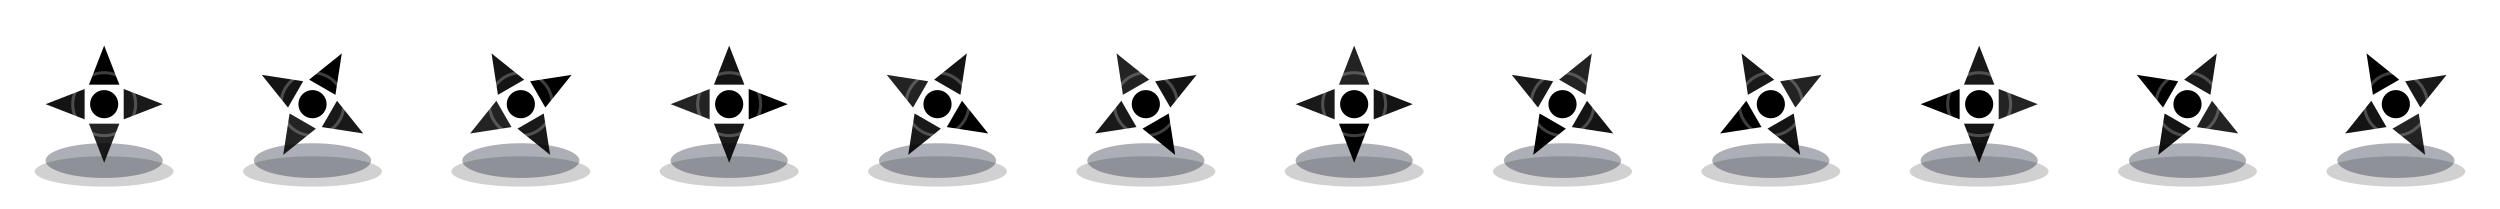
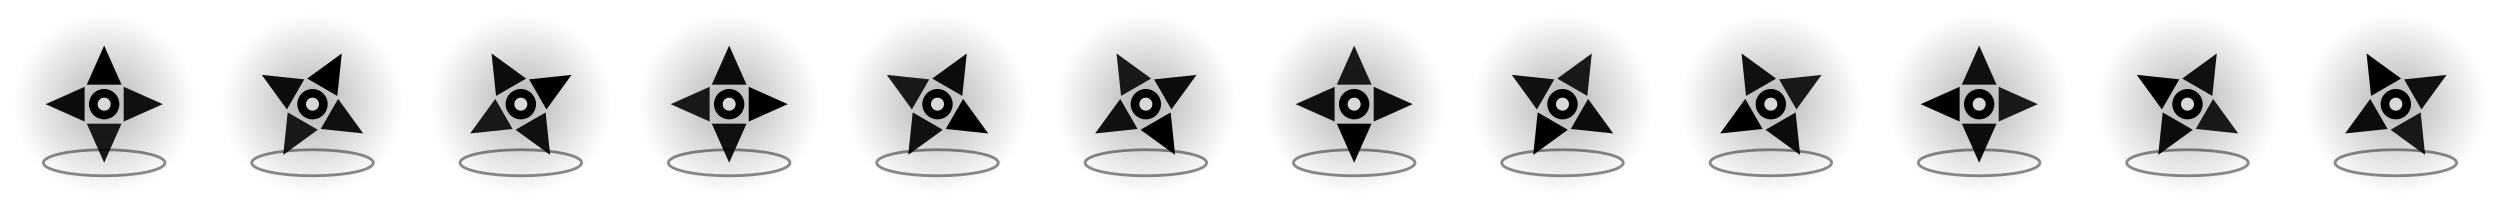
<svg xmlns="http://www.w3.org/2000/svg" width="1152" height="96" viewBox="0 0 1152 96" fill="none">
  <defs>
    <filter id="prop_spinner-soft-shadow" x="-40%" y="-40%" width="180%" height="180%">
      <feGaussianBlur in="SourceAlpha" stdDeviation="1.2" />
      <feOffset dx="0.5" dy="1" result="offsetblur" />
      <feComponentTransfer>
        <feFuncA type="linear" slope="0.26" />
      </feComponentTransfer>
      <feMerge>
        <feMergeNode />
        <feMergeNode in="SourceGraphic" />
      </feMerge>
    </filter>
  </defs>
  <g transform="translate(0 0)">
    <rect x="0" y="0" width="96" height="96" fill="none" />
-     <ellipse cx="48" cy="79" rx="32" ry="7" fill="rgba(0,0,0,0.18)" />
-     <ellipse cx="48" cy="74" rx="27" ry="8" fill="rgba(15,23,42,0.34)" />
-     <circle cx="48" cy="48" r="6.5" fill="currentColor" />
+     <radialGradient id="prop_spinner-glow-0" cx="50%" cy="50%" r="50%">
+       <stop offset="0" stop-color="currentColor" stop-opacity="0.3" />
+       <stop offset="1" stop-color="currentColor" stop-opacity="0" />
+     </radialGradient>
+     <circle cx="48" cy="48" r="42" fill="url(#prop_spinner-glow-0)" />
+     <ellipse cx="48" cy="75" rx="28" ry="6" fill="none" stroke="currentColor" stroke-width="1.3" opacity="0.45" />
    <g transform="translate(48 48) rotate(0)">
-       <path d="M 0 -27 L 7 -9 L -7 -9 Z" fill="currentColor" />
-       <path d="M 27 0 L 9 7 L 9 -7 Z" fill="currentColor" opacity="0.9" />
-       <path d="M 0 27 L -7 9 L 7 9 Z" fill="currentColor" opacity="0.86" />
-       <path d="M -27 0 L -9 -7 L -9 7 Z" fill="currentColor" opacity="0.92" />
-     </g>
-     <circle cx="48" cy="48" r="14.5" fill="none" stroke="rgba(255,255,255,0.24)" stroke-width="1.4" />
+       <path d="M 0 -27 L 8 -9 L -8 -9 Z" fill="currentColor" />
+       <path d="M 27 0 L 9 8 L 9 -8 Z" fill="currentColor" opacity="0.92" />
+       <path d="M 0 27 L -8 9 L 8 9 Z" fill="currentColor" opacity="0.88" />
+       <path d="M -27 0 L -9 -8 L -9 8 Z" fill="currentColor" opacity="0.94" />
+     </g>
+     <circle cx="48" cy="48" r="7" fill="currentColor" />
+     <circle cx="48" cy="48" r="3" fill="rgba(255,255,255,0.85)" />
  </g>
  <g transform="translate(96 0)">
    <rect x="0" y="0" width="96" height="96" fill="none" />
-     <ellipse cx="48" cy="79" rx="32" ry="7" fill="rgba(0,0,0,0.18)" />
-     <ellipse cx="48" cy="74" rx="27" ry="8" fill="rgba(15,23,42,0.34)" />
-     <circle cx="48" cy="48" r="6.5" fill="currentColor" />
+     <radialGradient id="prop_spinner-glow-1" cx="50%" cy="50%" r="50%">
+       <stop offset="0" stop-color="currentColor" stop-opacity="0.3" />
+       <stop offset="1" stop-color="currentColor" stop-opacity="0" />
+     </radialGradient>
+     <circle cx="48" cy="48" r="42" fill="url(#prop_spinner-glow-1)" />
+     <ellipse cx="48" cy="75" rx="28" ry="6" fill="none" stroke="currentColor" stroke-width="1.3" opacity="0.45" />
    <g transform="translate(48 48) rotate(30)">
-       <path d="M 0 -27 L 7 -9 L -7 -9 Z" fill="currentColor" />
-       <path d="M 27 0 L 9 7 L 9 -7 Z" fill="currentColor" opacity="0.9" />
-       <path d="M 0 27 L -7 9 L 7 9 Z" fill="currentColor" opacity="0.86" />
-       <path d="M -27 0 L -9 -7 L -9 7 Z" fill="currentColor" opacity="0.92" />
-     </g>
-     <circle cx="48" cy="48" r="14.5" fill="none" stroke="rgba(255,255,255,0.24)" stroke-width="1.4" />
+       <path d="M 0 -27 L 8 -9 L -8 -9 Z" fill="currentColor" />
+       <path d="M 27 0 L 9 8 L 9 -8 Z" fill="currentColor" opacity="0.92" />
+       <path d="M 0 27 L -8 9 L 8 9 Z" fill="currentColor" opacity="0.88" />
+       <path d="M -27 0 L -9 -8 L -9 8 Z" fill="currentColor" opacity="0.94" />
+     </g>
+     <circle cx="48" cy="48" r="7" fill="currentColor" />
+     <circle cx="48" cy="48" r="3" fill="rgba(255,255,255,0.85)" />
  </g>
  <g transform="translate(192 0)">
    <rect x="0" y="0" width="96" height="96" fill="none" />
-     <ellipse cx="48" cy="79" rx="32" ry="7" fill="rgba(0,0,0,0.18)" />
-     <ellipse cx="48" cy="74" rx="27" ry="8" fill="rgba(15,23,42,0.34)" />
-     <circle cx="48" cy="48" r="6.5" fill="currentColor" />
+     <radialGradient id="prop_spinner-glow-2" cx="50%" cy="50%" r="50%">
+       <stop offset="0" stop-color="currentColor" stop-opacity="0.3" />
+       <stop offset="1" stop-color="currentColor" stop-opacity="0" />
+     </radialGradient>
+     <circle cx="48" cy="48" r="42" fill="url(#prop_spinner-glow-2)" />
+     <ellipse cx="48" cy="75" rx="28" ry="6" fill="none" stroke="currentColor" stroke-width="1.3" opacity="0.45" />
    <g transform="translate(48 48) rotate(60)">
-       <path d="M 0 -27 L 7 -9 L -7 -9 Z" fill="currentColor" />
-       <path d="M 27 0 L 9 7 L 9 -7 Z" fill="currentColor" opacity="0.9" />
-       <path d="M 0 27 L -7 9 L 7 9 Z" fill="currentColor" opacity="0.86" />
-       <path d="M -27 0 L -9 -7 L -9 7 Z" fill="currentColor" opacity="0.92" />
-     </g>
-     <circle cx="48" cy="48" r="14.5" fill="none" stroke="rgba(255,255,255,0.24)" stroke-width="1.4" />
+       <path d="M 0 -27 L 8 -9 L -8 -9 Z" fill="currentColor" />
+       <path d="M 27 0 L 9 8 L 9 -8 Z" fill="currentColor" opacity="0.92" />
+       <path d="M 0 27 L -8 9 L 8 9 Z" fill="currentColor" opacity="0.88" />
+       <path d="M -27 0 L -9 -8 L -9 8 Z" fill="currentColor" opacity="0.94" />
+     </g>
+     <circle cx="48" cy="48" r="7" fill="currentColor" />
+     <circle cx="48" cy="48" r="3" fill="rgba(255,255,255,0.85)" />
  </g>
  <g transform="translate(288 0)">
    <rect x="0" y="0" width="96" height="96" fill="none" />
-     <ellipse cx="48" cy="79" rx="32" ry="7" fill="rgba(0,0,0,0.18)" />
-     <ellipse cx="48" cy="74" rx="27" ry="8" fill="rgba(15,23,42,0.34)" />
-     <circle cx="48" cy="48" r="6.5" fill="currentColor" />
+     <radialGradient id="prop_spinner-glow-3" cx="50%" cy="50%" r="50%">
+       <stop offset="0" stop-color="currentColor" stop-opacity="0.3" />
+       <stop offset="1" stop-color="currentColor" stop-opacity="0" />
+     </radialGradient>
+     <circle cx="48" cy="48" r="42" fill="url(#prop_spinner-glow-3)" />
+     <ellipse cx="48" cy="75" rx="28" ry="6" fill="none" stroke="currentColor" stroke-width="1.3" opacity="0.45" />
    <g transform="translate(48 48) rotate(90)">
-       <path d="M 0 -27 L 7 -9 L -7 -9 Z" fill="currentColor" />
-       <path d="M 27 0 L 9 7 L 9 -7 Z" fill="currentColor" opacity="0.9" />
-       <path d="M 0 27 L -7 9 L 7 9 Z" fill="currentColor" opacity="0.86" />
-       <path d="M -27 0 L -9 -7 L -9 7 Z" fill="currentColor" opacity="0.92" />
-     </g>
-     <circle cx="48" cy="48" r="14.5" fill="none" stroke="rgba(255,255,255,0.24)" stroke-width="1.4" />
+       <path d="M 0 -27 L 8 -9 L -8 -9 Z" fill="currentColor" />
+       <path d="M 27 0 L 9 8 L 9 -8 Z" fill="currentColor" opacity="0.92" />
+       <path d="M 0 27 L -8 9 L 8 9 Z" fill="currentColor" opacity="0.88" />
+       <path d="M -27 0 L -9 -8 L -9 8 Z" fill="currentColor" opacity="0.94" />
+     </g>
+     <circle cx="48" cy="48" r="7" fill="currentColor" />
+     <circle cx="48" cy="48" r="3" fill="rgba(255,255,255,0.85)" />
  </g>
  <g transform="translate(384 0)">
    <rect x="0" y="0" width="96" height="96" fill="none" />
-     <ellipse cx="48" cy="79" rx="32" ry="7" fill="rgba(0,0,0,0.18)" />
-     <ellipse cx="48" cy="74" rx="27" ry="8" fill="rgba(15,23,42,0.34)" />
-     <circle cx="48" cy="48" r="6.5" fill="currentColor" />
+     <radialGradient id="prop_spinner-glow-4" cx="50%" cy="50%" r="50%">
+       <stop offset="0" stop-color="currentColor" stop-opacity="0.3" />
+       <stop offset="1" stop-color="currentColor" stop-opacity="0" />
+     </radialGradient>
+     <circle cx="48" cy="48" r="42" fill="url(#prop_spinner-glow-4)" />
+     <ellipse cx="48" cy="75" rx="28" ry="6" fill="none" stroke="currentColor" stroke-width="1.3" opacity="0.45" />
    <g transform="translate(48 48) rotate(120)">
-       <path d="M 0 -27 L 7 -9 L -7 -9 Z" fill="currentColor" />
-       <path d="M 27 0 L 9 7 L 9 -7 Z" fill="currentColor" opacity="0.9" />
-       <path d="M 0 27 L -7 9 L 7 9 Z" fill="currentColor" opacity="0.86" />
-       <path d="M -27 0 L -9 -7 L -9 7 Z" fill="currentColor" opacity="0.92" />
-     </g>
-     <circle cx="48" cy="48" r="14.5" fill="none" stroke="rgba(255,255,255,0.24)" stroke-width="1.4" />
+       <path d="M 0 -27 L 8 -9 L -8 -9 Z" fill="currentColor" />
+       <path d="M 27 0 L 9 8 L 9 -8 Z" fill="currentColor" opacity="0.92" />
+       <path d="M 0 27 L -8 9 L 8 9 Z" fill="currentColor" opacity="0.88" />
+       <path d="M -27 0 L -9 -8 L -9 8 Z" fill="currentColor" opacity="0.94" />
+     </g>
+     <circle cx="48" cy="48" r="7" fill="currentColor" />
+     <circle cx="48" cy="48" r="3" fill="rgba(255,255,255,0.85)" />
  </g>
  <g transform="translate(480 0)">
    <rect x="0" y="0" width="96" height="96" fill="none" />
-     <ellipse cx="48" cy="79" rx="32" ry="7" fill="rgba(0,0,0,0.18)" />
-     <ellipse cx="48" cy="74" rx="27" ry="8" fill="rgba(15,23,42,0.34)" />
-     <circle cx="48" cy="48" r="6.5" fill="currentColor" />
+     <radialGradient id="prop_spinner-glow-5" cx="50%" cy="50%" r="50%">
+       <stop offset="0" stop-color="currentColor" stop-opacity="0.3" />
+       <stop offset="1" stop-color="currentColor" stop-opacity="0" />
+     </radialGradient>
+     <circle cx="48" cy="48" r="42" fill="url(#prop_spinner-glow-5)" />
+     <ellipse cx="48" cy="75" rx="28" ry="6" fill="none" stroke="currentColor" stroke-width="1.3" opacity="0.45" />
    <g transform="translate(48 48) rotate(150)">
-       <path d="M 0 -27 L 7 -9 L -7 -9 Z" fill="currentColor" />
-       <path d="M 27 0 L 9 7 L 9 -7 Z" fill="currentColor" opacity="0.9" />
-       <path d="M 0 27 L -7 9 L 7 9 Z" fill="currentColor" opacity="0.86" />
-       <path d="M -27 0 L -9 -7 L -9 7 Z" fill="currentColor" opacity="0.92" />
-     </g>
-     <circle cx="48" cy="48" r="14.5" fill="none" stroke="rgba(255,255,255,0.24)" stroke-width="1.4" />
+       <path d="M 0 -27 L 8 -9 L -8 -9 Z" fill="currentColor" />
+       <path d="M 27 0 L 9 8 L 9 -8 Z" fill="currentColor" opacity="0.92" />
+       <path d="M 0 27 L -8 9 L 8 9 Z" fill="currentColor" opacity="0.88" />
+       <path d="M -27 0 L -9 -8 L -9 8 Z" fill="currentColor" opacity="0.94" />
+     </g>
+     <circle cx="48" cy="48" r="7" fill="currentColor" />
+     <circle cx="48" cy="48" r="3" fill="rgba(255,255,255,0.85)" />
  </g>
  <g transform="translate(576 0)">
    <rect x="0" y="0" width="96" height="96" fill="none" />
-     <ellipse cx="48" cy="79" rx="32" ry="7" fill="rgba(0,0,0,0.18)" />
-     <ellipse cx="48" cy="74" rx="27" ry="8" fill="rgba(15,23,42,0.34)" />
-     <circle cx="48" cy="48" r="6.5" fill="currentColor" />
+     <radialGradient id="prop_spinner-glow-6" cx="50%" cy="50%" r="50%">
+       <stop offset="0" stop-color="currentColor" stop-opacity="0.3" />
+       <stop offset="1" stop-color="currentColor" stop-opacity="0" />
+     </radialGradient>
+     <circle cx="48" cy="48" r="42" fill="url(#prop_spinner-glow-6)" />
+     <ellipse cx="48" cy="75" rx="28" ry="6" fill="none" stroke="currentColor" stroke-width="1.3" opacity="0.45" />
    <g transform="translate(48 48) rotate(180)">
-       <path d="M 0 -27 L 7 -9 L -7 -9 Z" fill="currentColor" />
-       <path d="M 27 0 L 9 7 L 9 -7 Z" fill="currentColor" opacity="0.9" />
-       <path d="M 0 27 L -7 9 L 7 9 Z" fill="currentColor" opacity="0.86" />
-       <path d="M -27 0 L -9 -7 L -9 7 Z" fill="currentColor" opacity="0.92" />
-     </g>
-     <circle cx="48" cy="48" r="14.5" fill="none" stroke="rgba(255,255,255,0.24)" stroke-width="1.4" />
+       <path d="M 0 -27 L 8 -9 L -8 -9 Z" fill="currentColor" />
+       <path d="M 27 0 L 9 8 L 9 -8 Z" fill="currentColor" opacity="0.92" />
+       <path d="M 0 27 L -8 9 L 8 9 Z" fill="currentColor" opacity="0.88" />
+       <path d="M -27 0 L -9 -8 L -9 8 Z" fill="currentColor" opacity="0.94" />
+     </g>
+     <circle cx="48" cy="48" r="7" fill="currentColor" />
+     <circle cx="48" cy="48" r="3" fill="rgba(255,255,255,0.85)" />
  </g>
  <g transform="translate(672 0)">
    <rect x="0" y="0" width="96" height="96" fill="none" />
-     <ellipse cx="48" cy="79" rx="32" ry="7" fill="rgba(0,0,0,0.18)" />
-     <ellipse cx="48" cy="74" rx="27" ry="8" fill="rgba(15,23,42,0.34)" />
-     <circle cx="48" cy="48" r="6.5" fill="currentColor" />
+     <radialGradient id="prop_spinner-glow-7" cx="50%" cy="50%" r="50%">
+       <stop offset="0" stop-color="currentColor" stop-opacity="0.3" />
+       <stop offset="1" stop-color="currentColor" stop-opacity="0" />
+     </radialGradient>
+     <circle cx="48" cy="48" r="42" fill="url(#prop_spinner-glow-7)" />
+     <ellipse cx="48" cy="75" rx="28" ry="6" fill="none" stroke="currentColor" stroke-width="1.3" opacity="0.45" />
    <g transform="translate(48 48) rotate(210)">
-       <path d="M 0 -27 L 7 -9 L -7 -9 Z" fill="currentColor" />
-       <path d="M 27 0 L 9 7 L 9 -7 Z" fill="currentColor" opacity="0.9" />
-       <path d="M 0 27 L -7 9 L 7 9 Z" fill="currentColor" opacity="0.86" />
-       <path d="M -27 0 L -9 -7 L -9 7 Z" fill="currentColor" opacity="0.92" />
-     </g>
-     <circle cx="48" cy="48" r="14.5" fill="none" stroke="rgba(255,255,255,0.24)" stroke-width="1.4" />
+       <path d="M 0 -27 L 8 -9 L -8 -9 Z" fill="currentColor" />
+       <path d="M 27 0 L 9 8 L 9 -8 Z" fill="currentColor" opacity="0.92" />
+       <path d="M 0 27 L -8 9 L 8 9 Z" fill="currentColor" opacity="0.88" />
+       <path d="M -27 0 L -9 -8 L -9 8 Z" fill="currentColor" opacity="0.94" />
+     </g>
+     <circle cx="48" cy="48" r="7" fill="currentColor" />
+     <circle cx="48" cy="48" r="3" fill="rgba(255,255,255,0.85)" />
  </g>
  <g transform="translate(768 0)">
    <rect x="0" y="0" width="96" height="96" fill="none" />
-     <ellipse cx="48" cy="79" rx="32" ry="7" fill="rgba(0,0,0,0.18)" />
-     <ellipse cx="48" cy="74" rx="27" ry="8" fill="rgba(15,23,42,0.34)" />
-     <circle cx="48" cy="48" r="6.5" fill="currentColor" />
+     <radialGradient id="prop_spinner-glow-8" cx="50%" cy="50%" r="50%">
+       <stop offset="0" stop-color="currentColor" stop-opacity="0.3" />
+       <stop offset="1" stop-color="currentColor" stop-opacity="0" />
+     </radialGradient>
+     <circle cx="48" cy="48" r="42" fill="url(#prop_spinner-glow-8)" />
+     <ellipse cx="48" cy="75" rx="28" ry="6" fill="none" stroke="currentColor" stroke-width="1.3" opacity="0.45" />
    <g transform="translate(48 48) rotate(240)">
-       <path d="M 0 -27 L 7 -9 L -7 -9 Z" fill="currentColor" />
-       <path d="M 27 0 L 9 7 L 9 -7 Z" fill="currentColor" opacity="0.9" />
-       <path d="M 0 27 L -7 9 L 7 9 Z" fill="currentColor" opacity="0.86" />
-       <path d="M -27 0 L -9 -7 L -9 7 Z" fill="currentColor" opacity="0.92" />
-     </g>
-     <circle cx="48" cy="48" r="14.5" fill="none" stroke="rgba(255,255,255,0.24)" stroke-width="1.4" />
+       <path d="M 0 -27 L 8 -9 L -8 -9 Z" fill="currentColor" />
+       <path d="M 27 0 L 9 8 L 9 -8 Z" fill="currentColor" opacity="0.92" />
+       <path d="M 0 27 L -8 9 L 8 9 Z" fill="currentColor" opacity="0.88" />
+       <path d="M -27 0 L -9 -8 L -9 8 Z" fill="currentColor" opacity="0.94" />
+     </g>
+     <circle cx="48" cy="48" r="7" fill="currentColor" />
+     <circle cx="48" cy="48" r="3" fill="rgba(255,255,255,0.85)" />
  </g>
  <g transform="translate(864 0)">
    <rect x="0" y="0" width="96" height="96" fill="none" />
-     <ellipse cx="48" cy="79" rx="32" ry="7" fill="rgba(0,0,0,0.18)" />
-     <ellipse cx="48" cy="74" rx="27" ry="8" fill="rgba(15,23,42,0.34)" />
-     <circle cx="48" cy="48" r="6.5" fill="currentColor" />
+     <radialGradient id="prop_spinner-glow-9" cx="50%" cy="50%" r="50%">
+       <stop offset="0" stop-color="currentColor" stop-opacity="0.3" />
+       <stop offset="1" stop-color="currentColor" stop-opacity="0" />
+     </radialGradient>
+     <circle cx="48" cy="48" r="42" fill="url(#prop_spinner-glow-9)" />
+     <ellipse cx="48" cy="75" rx="28" ry="6" fill="none" stroke="currentColor" stroke-width="1.3" opacity="0.45" />
    <g transform="translate(48 48) rotate(270)">
-       <path d="M 0 -27 L 7 -9 L -7 -9 Z" fill="currentColor" />
-       <path d="M 27 0 L 9 7 L 9 -7 Z" fill="currentColor" opacity="0.9" />
-       <path d="M 0 27 L -7 9 L 7 9 Z" fill="currentColor" opacity="0.86" />
-       <path d="M -27 0 L -9 -7 L -9 7 Z" fill="currentColor" opacity="0.92" />
-     </g>
-     <circle cx="48" cy="48" r="14.5" fill="none" stroke="rgba(255,255,255,0.24)" stroke-width="1.4" />
+       <path d="M 0 -27 L 8 -9 L -8 -9 Z" fill="currentColor" />
+       <path d="M 27 0 L 9 8 L 9 -8 Z" fill="currentColor" opacity="0.92" />
+       <path d="M 0 27 L -8 9 L 8 9 Z" fill="currentColor" opacity="0.88" />
+       <path d="M -27 0 L -9 -8 L -9 8 Z" fill="currentColor" opacity="0.94" />
+     </g>
+     <circle cx="48" cy="48" r="7" fill="currentColor" />
+     <circle cx="48" cy="48" r="3" fill="rgba(255,255,255,0.85)" />
  </g>
  <g transform="translate(960 0)">
    <rect x="0" y="0" width="96" height="96" fill="none" />
-     <ellipse cx="48" cy="79" rx="32" ry="7" fill="rgba(0,0,0,0.18)" />
-     <ellipse cx="48" cy="74" rx="27" ry="8" fill="rgba(15,23,42,0.34)" />
-     <circle cx="48" cy="48" r="6.5" fill="currentColor" />
+     <radialGradient id="prop_spinner-glow-10" cx="50%" cy="50%" r="50%">
+       <stop offset="0" stop-color="currentColor" stop-opacity="0.3" />
+       <stop offset="1" stop-color="currentColor" stop-opacity="0" />
+     </radialGradient>
+     <circle cx="48" cy="48" r="42" fill="url(#prop_spinner-glow-10)" />
+     <ellipse cx="48" cy="75" rx="28" ry="6" fill="none" stroke="currentColor" stroke-width="1.3" opacity="0.45" />
    <g transform="translate(48 48) rotate(300)">
-       <path d="M 0 -27 L 7 -9 L -7 -9 Z" fill="currentColor" />
-       <path d="M 27 0 L 9 7 L 9 -7 Z" fill="currentColor" opacity="0.9" />
-       <path d="M 0 27 L -7 9 L 7 9 Z" fill="currentColor" opacity="0.86" />
-       <path d="M -27 0 L -9 -7 L -9 7 Z" fill="currentColor" opacity="0.92" />
-     </g>
-     <circle cx="48" cy="48" r="14.5" fill="none" stroke="rgba(255,255,255,0.24)" stroke-width="1.4" />
+       <path d="M 0 -27 L 8 -9 L -8 -9 Z" fill="currentColor" />
+       <path d="M 27 0 L 9 8 L 9 -8 Z" fill="currentColor" opacity="0.92" />
+       <path d="M 0 27 L -8 9 L 8 9 Z" fill="currentColor" opacity="0.88" />
+       <path d="M -27 0 L -9 -8 L -9 8 Z" fill="currentColor" opacity="0.94" />
+     </g>
+     <circle cx="48" cy="48" r="7" fill="currentColor" />
+     <circle cx="48" cy="48" r="3" fill="rgba(255,255,255,0.85)" />
  </g>
  <g transform="translate(1056 0)">
    <rect x="0" y="0" width="96" height="96" fill="none" />
-     <ellipse cx="48" cy="79" rx="32" ry="7" fill="rgba(0,0,0,0.18)" />
-     <ellipse cx="48" cy="74" rx="27" ry="8" fill="rgba(15,23,42,0.34)" />
-     <circle cx="48" cy="48" r="6.5" fill="currentColor" />
+     <radialGradient id="prop_spinner-glow-11" cx="50%" cy="50%" r="50%">
+       <stop offset="0" stop-color="currentColor" stop-opacity="0.3" />
+       <stop offset="1" stop-color="currentColor" stop-opacity="0" />
+     </radialGradient>
+     <circle cx="48" cy="48" r="42" fill="url(#prop_spinner-glow-11)" />
+     <ellipse cx="48" cy="75" rx="28" ry="6" fill="none" stroke="currentColor" stroke-width="1.3" opacity="0.45" />
    <g transform="translate(48 48) rotate(330)">
-       <path d="M 0 -27 L 7 -9 L -7 -9 Z" fill="currentColor" />
-       <path d="M 27 0 L 9 7 L 9 -7 Z" fill="currentColor" opacity="0.9" />
-       <path d="M 0 27 L -7 9 L 7 9 Z" fill="currentColor" opacity="0.86" />
-       <path d="M -27 0 L -9 -7 L -9 7 Z" fill="currentColor" opacity="0.92" />
-     </g>
-     <circle cx="48" cy="48" r="14.5" fill="none" stroke="rgba(255,255,255,0.24)" stroke-width="1.4" />
+       <path d="M 0 -27 L 8 -9 L -8 -9 Z" fill="currentColor" />
+       <path d="M 27 0 L 9 8 L 9 -8 Z" fill="currentColor" opacity="0.92" />
+       <path d="M 0 27 L -8 9 L 8 9 Z" fill="currentColor" opacity="0.88" />
+       <path d="M -27 0 L -9 -8 L -9 8 Z" fill="currentColor" opacity="0.94" />
+     </g>
+     <circle cx="48" cy="48" r="7" fill="currentColor" />
+     <circle cx="48" cy="48" r="3" fill="rgba(255,255,255,0.85)" />
  </g>
</svg>
